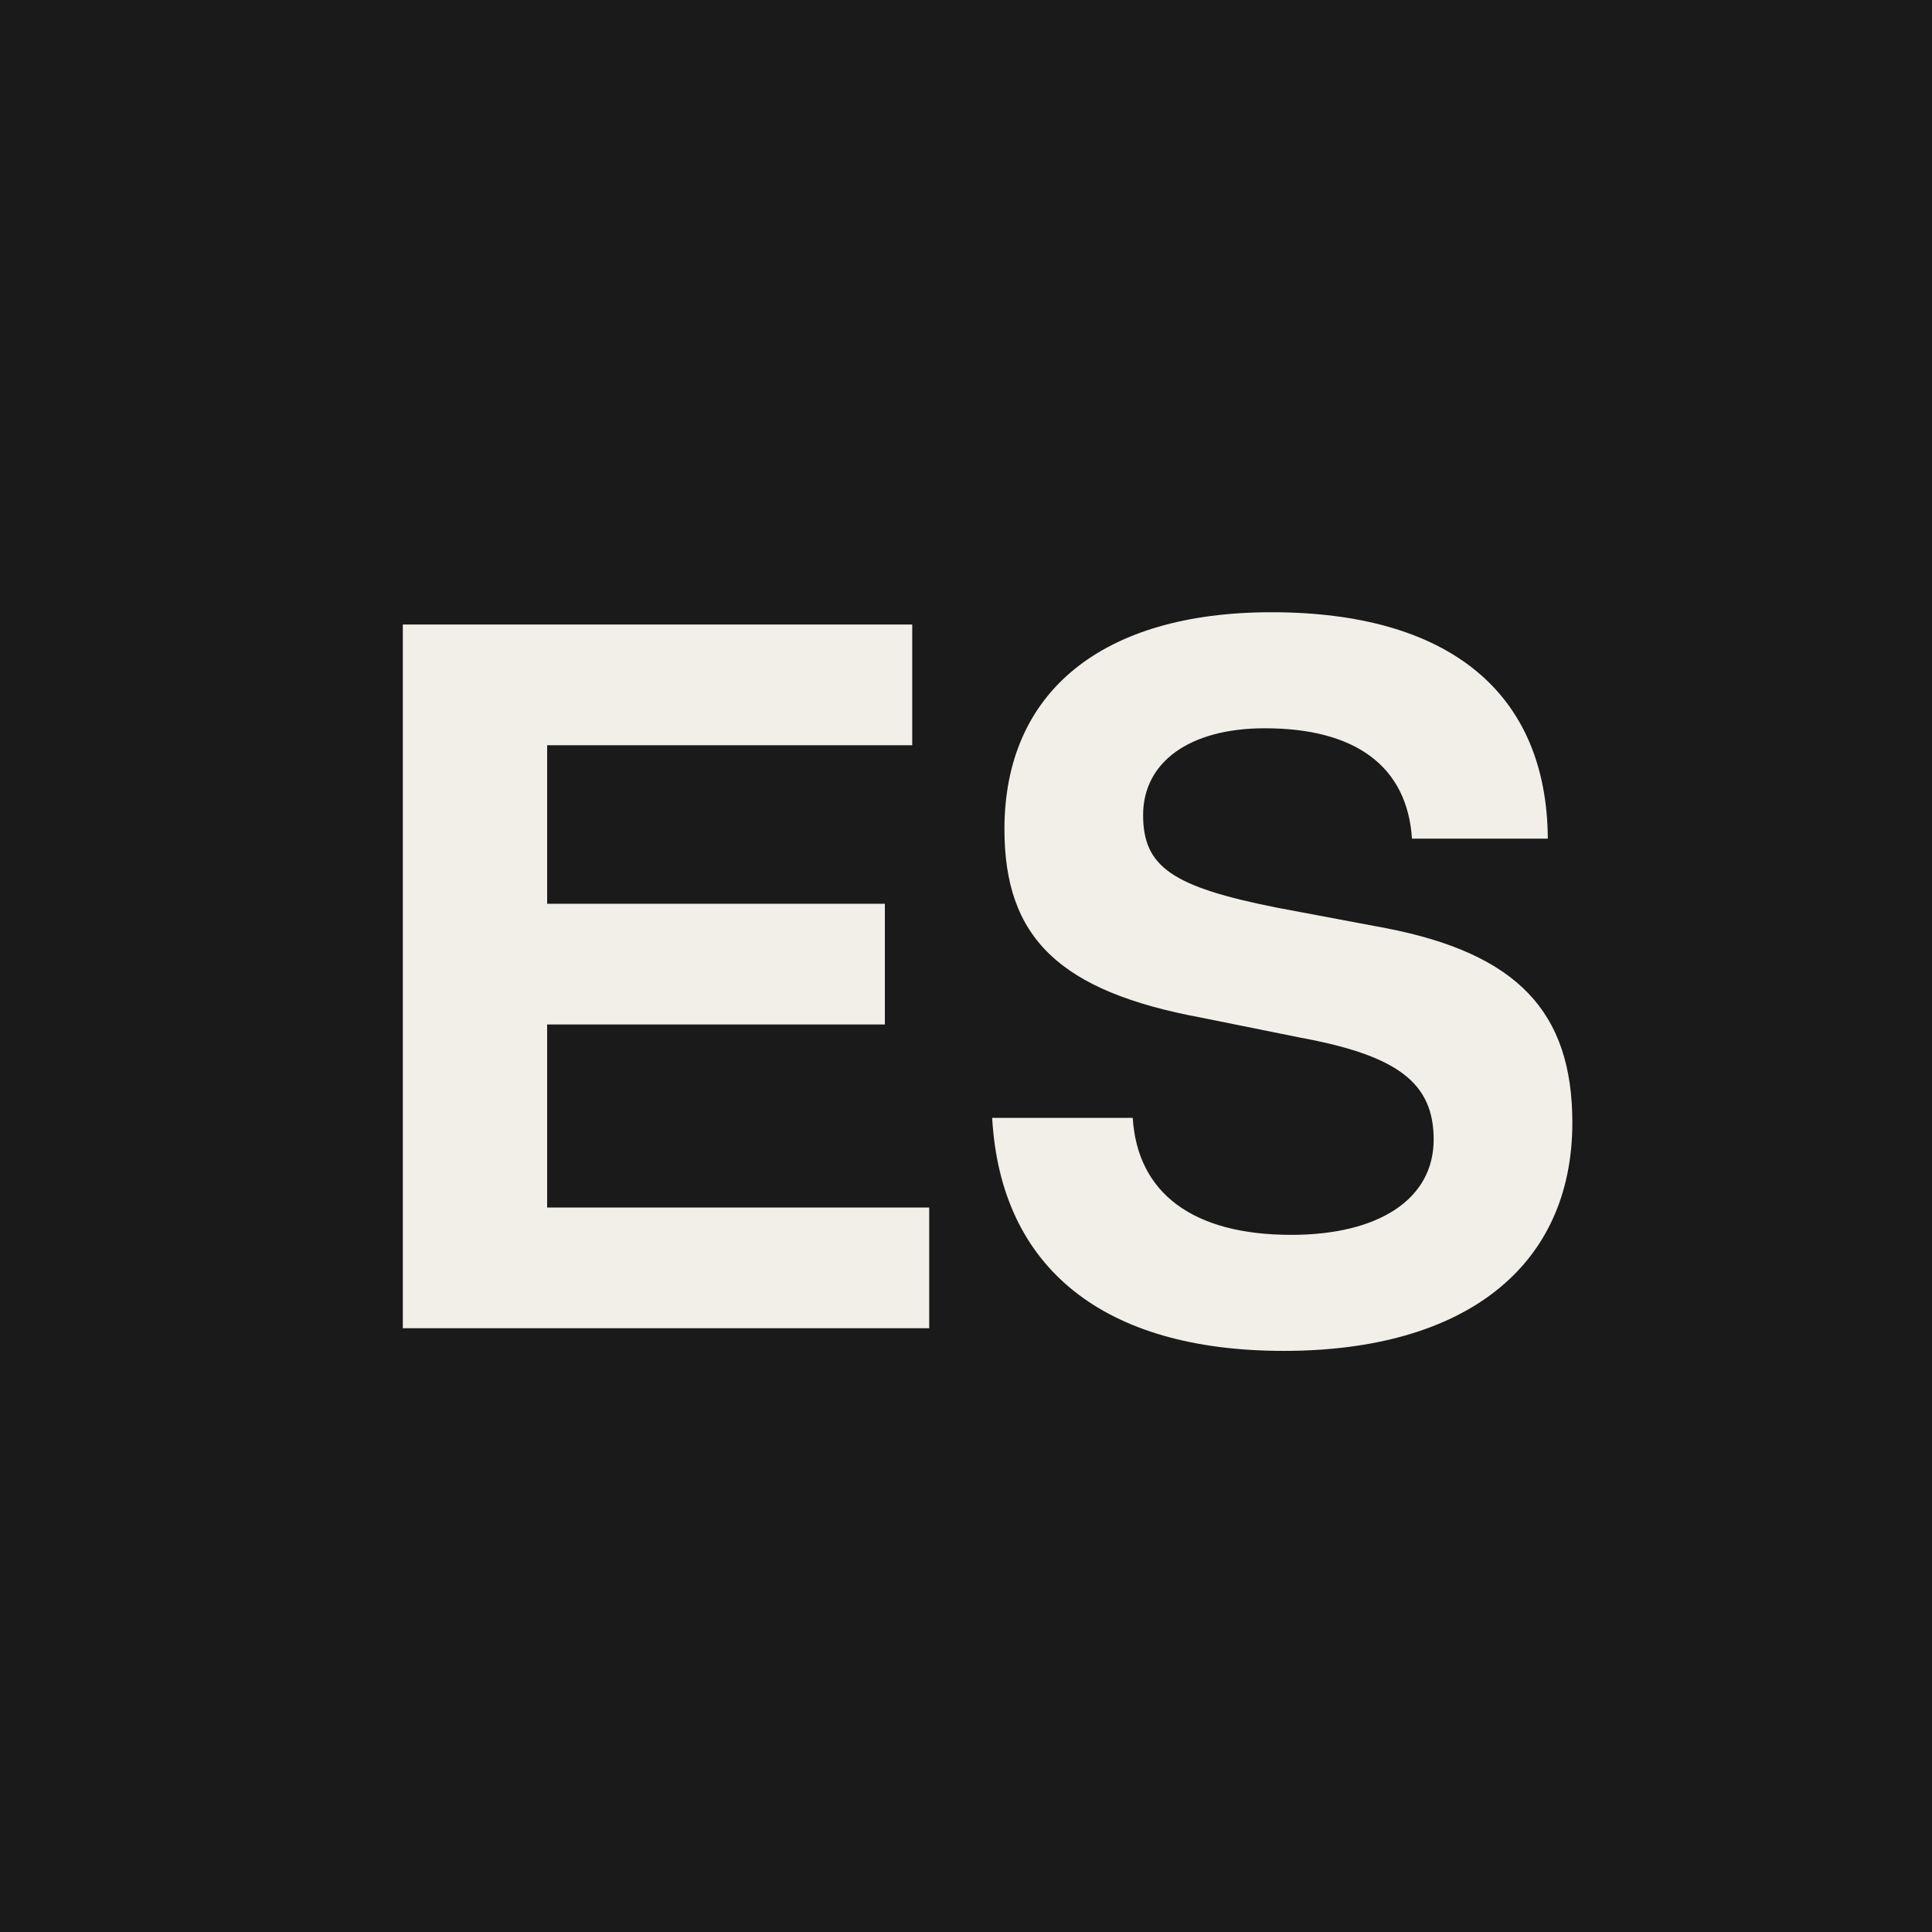
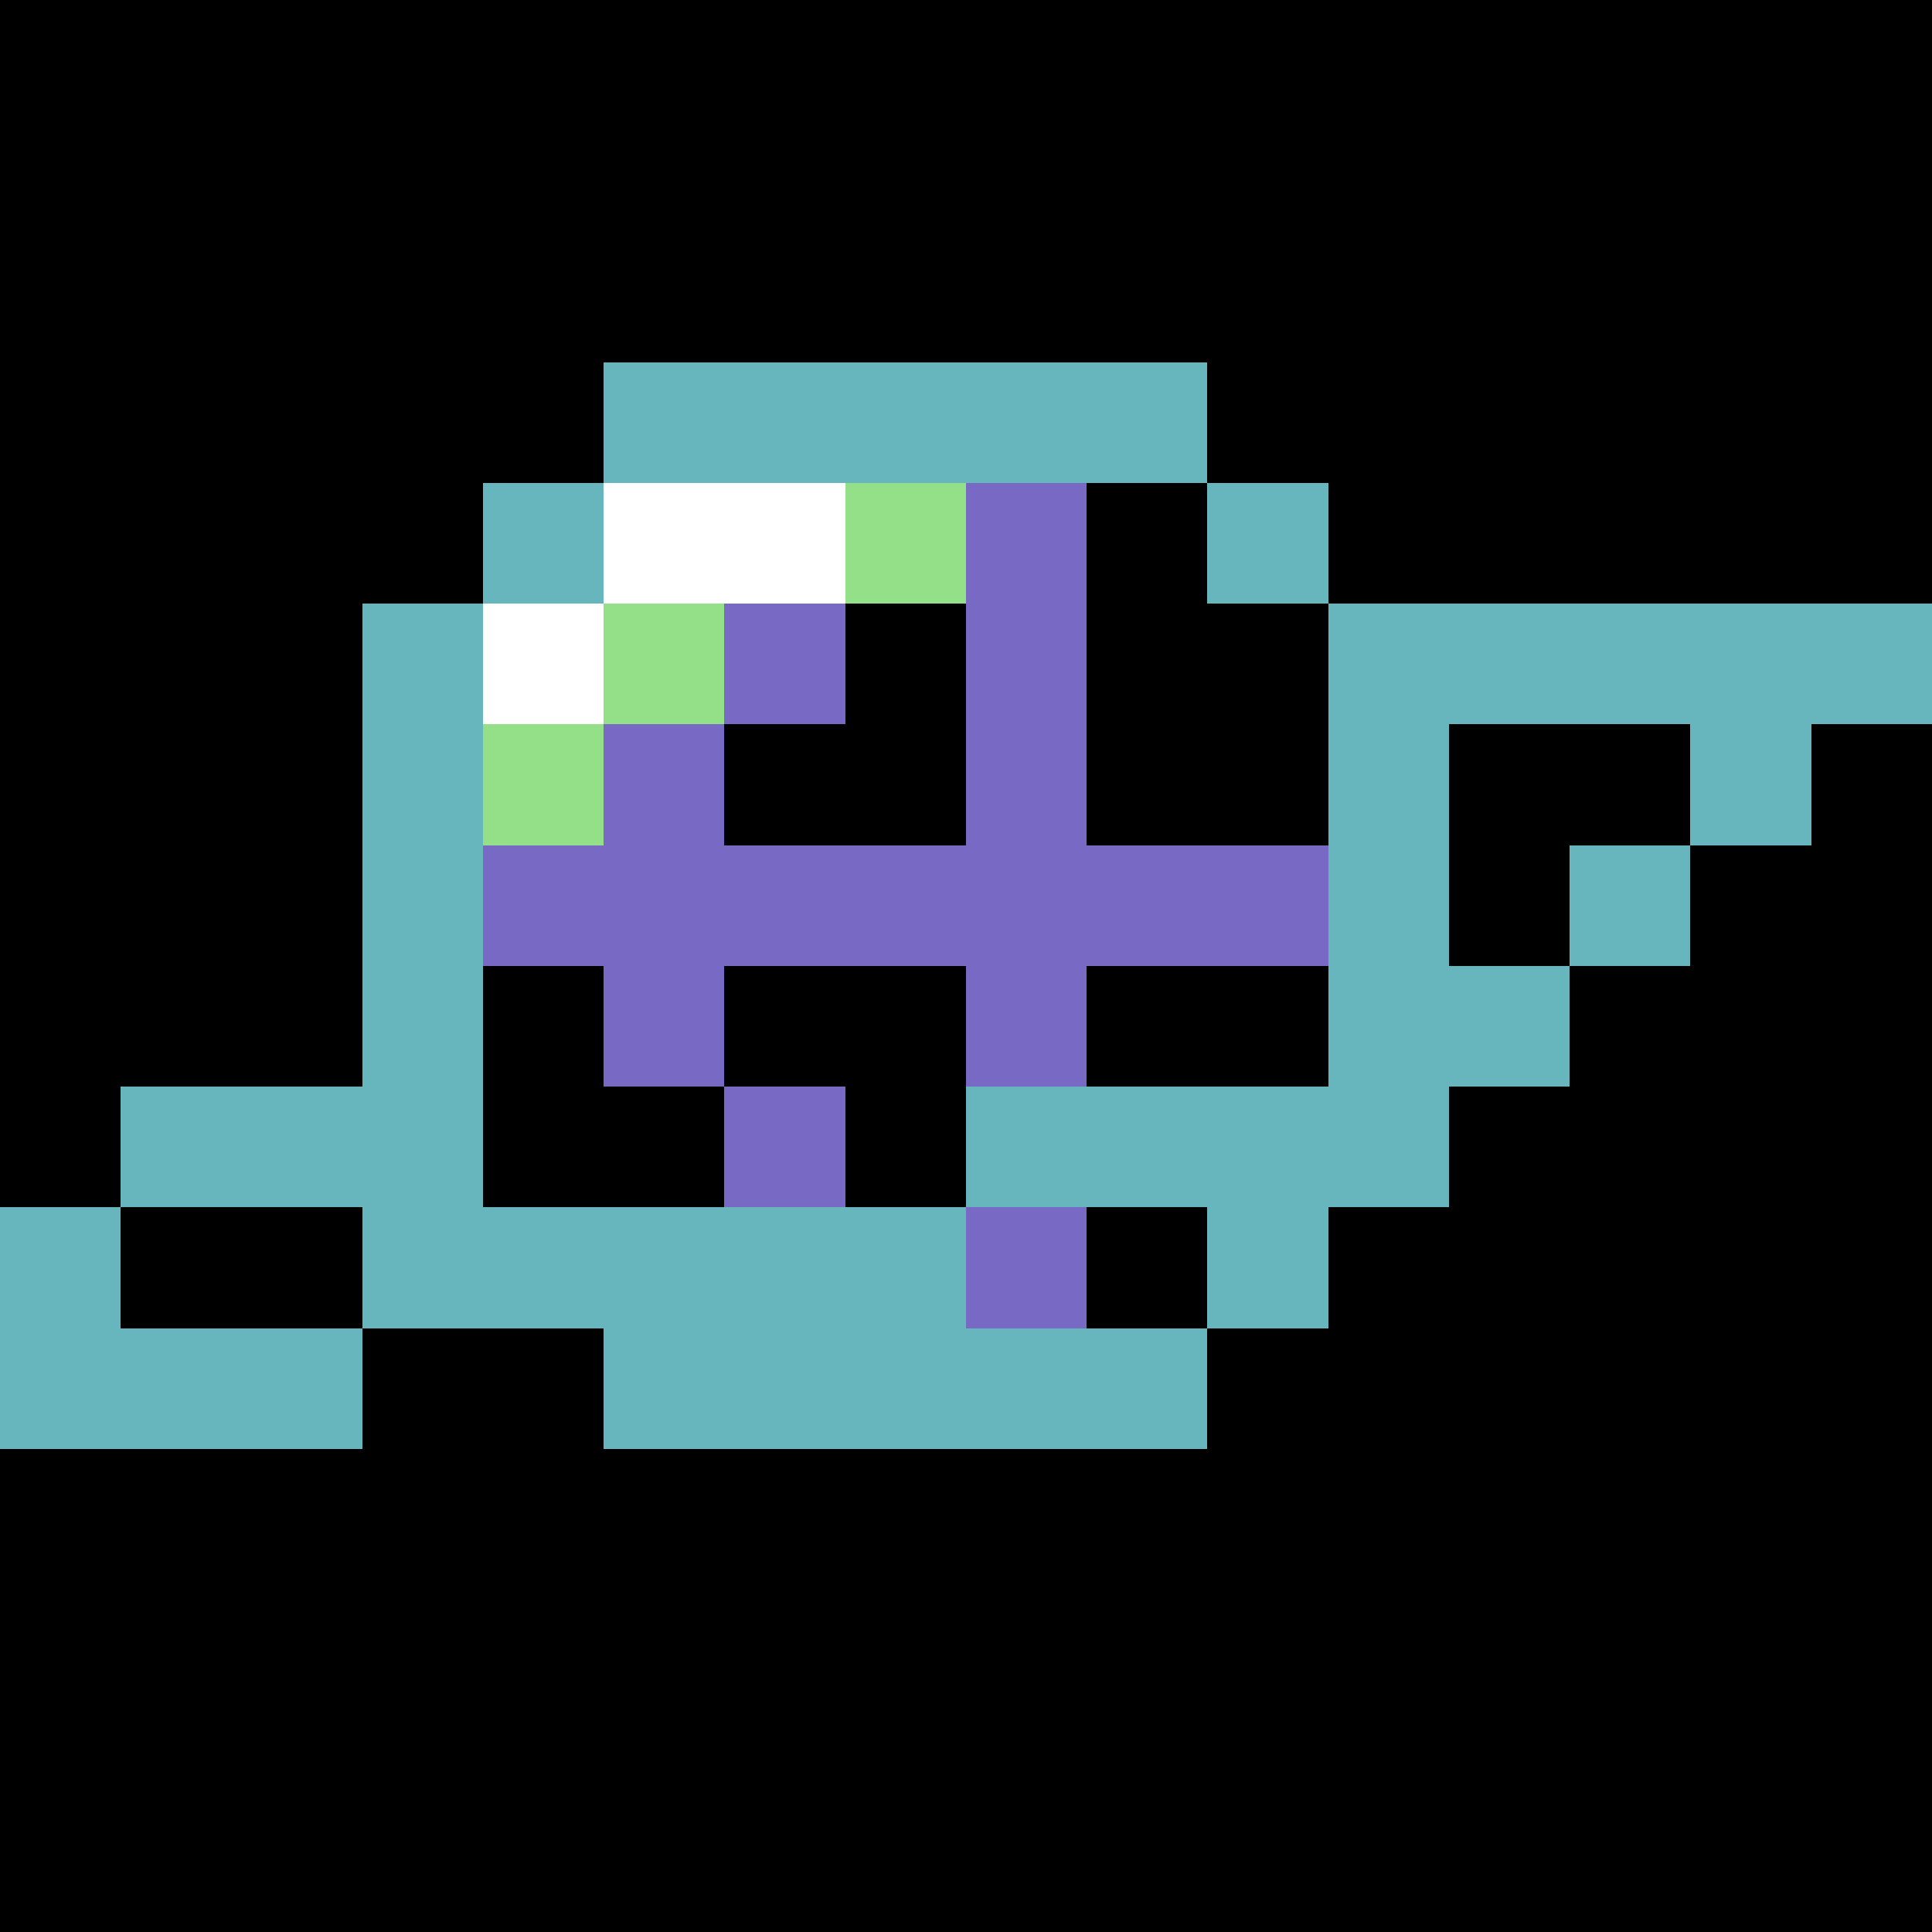
- <svg xmlns="http://www.w3.org/2000/svg" width="32" height="32" viewBox="0 0 32 32">
-   <rect width="32" height="32" fill="#1A1A1A" />
-   <text x="16" y="22" text-anchor="middle" font-family="Helvetica, Arial, sans-serif" font-size="16" font-weight="900" fill="#F2EFE9">ES</text>
+ <svg xmlns="http://www.w3.org/2000/svg" viewBox="0 0 16 16" shape-rendering="crispEdges">
+   <rect width="16" height="16" fill="#000" />
+   <rect x="0" y="10" width="1" height="1" fill="#67b6bd" />
+   <rect x="0" y="11" width="1" height="1" fill="#67b6bd" />
+   <rect x="1" y="9" width="1" height="1" fill="#67b6bd" />
+   <rect x="1" y="11" width="1" height="1" fill="#67b6bd" />
+   <rect x="2" y="9" width="1" height="1" fill="#67b6bd" />
+   <rect x="2" y="11" width="1" height="1" fill="#67b6bd" />
+   <rect x="3" y="5" width="1" height="1" fill="#67b6bd" />
+   <rect x="3" y="6" width="1" height="1" fill="#67b6bd" />
+   <rect x="3" y="7" width="1" height="1" fill="#67b6bd" />
+   <rect x="3" y="8" width="1" height="1" fill="#67b6bd" />
+   <rect x="3" y="9" width="1" height="1" fill="#67b6bd" />
+   <rect x="3" y="10" width="1" height="1" fill="#67b6bd" />
+   <rect x="4" y="4" width="1" height="1" fill="#67b6bd" />
+   <rect x="4" y="5" width="1" height="1" fill="#ffffff" />
+   <rect x="4" y="6" width="1" height="1" fill="#94e089" />
+   <rect x="4" y="7" width="1" height="1" fill="#7869c4" />
+   <rect x="4" y="10" width="1" height="1" fill="#67b6bd" />
+   <rect x="5" y="3" width="1" height="1" fill="#67b6bd" />
+   <rect x="5" y="4" width="1" height="1" fill="#ffffff" />
+   <rect x="5" y="5" width="1" height="1" fill="#94e089" />
+   <rect x="5" y="6" width="1" height="1" fill="#7869c4" />
+   <rect x="5" y="7" width="1" height="1" fill="#7869c4" />
+   <rect x="5" y="8" width="1" height="1" fill="#7869c4" />
+   <rect x="5" y="10" width="1" height="1" fill="#67b6bd" />
+   <rect x="5" y="11" width="1" height="1" fill="#67b6bd" />
+   <rect x="6" y="3" width="1" height="1" fill="#67b6bd" />
+   <rect x="6" y="4" width="1" height="1" fill="#ffffff" />
+   <rect x="6" y="5" width="1" height="1" fill="#7869c4" />
+   <rect x="6" y="7" width="1" height="1" fill="#7869c4" />
+   <rect x="6" y="9" width="1" height="1" fill="#7869c4" />
+   <rect x="6" y="10" width="1" height="1" fill="#67b6bd" />
+   <rect x="6" y="11" width="1" height="1" fill="#67b6bd" />
+   <rect x="7" y="3" width="1" height="1" fill="#67b6bd" />
+   <rect x="7" y="4" width="1" height="1" fill="#94e089" />
+   <rect x="7" y="7" width="1" height="1" fill="#7869c4" />
+   <rect x="7" y="10" width="1" height="1" fill="#67b6bd" />
+   <rect x="7" y="11" width="1" height="1" fill="#67b6bd" />
+   <rect x="8" y="3" width="1" height="1" fill="#67b6bd" />
+   <rect x="8" y="4" width="1" height="1" fill="#7869c4" />
+   <rect x="8" y="5" width="1" height="1" fill="#7869c4" />
+   <rect x="8" y="6" width="1" height="1" fill="#7869c4" />
+   <rect x="8" y="7" width="1" height="1" fill="#7869c4" />
+   <rect x="8" y="8" width="1" height="1" fill="#7869c4" />
+   <rect x="8" y="9" width="1" height="1" fill="#67b6bd" />
+   <rect x="8" y="10" width="1" height="1" fill="#7869c4" />
+   <rect x="8" y="11" width="1" height="1" fill="#67b6bd" />
+   <rect x="9" y="3" width="1" height="1" fill="#67b6bd" />
+   <rect x="9" y="7" width="1" height="1" fill="#7869c4" />
+   <rect x="9" y="9" width="1" height="1" fill="#67b6bd" />
+   <rect x="9" y="11" width="1" height="1" fill="#67b6bd" />
+   <rect x="10" y="4" width="1" height="1" fill="#67b6bd" />
+   <rect x="10" y="7" width="1" height="1" fill="#7869c4" />
+   <rect x="10" y="9" width="1" height="1" fill="#67b6bd" />
+   <rect x="10" y="10" width="1" height="1" fill="#67b6bd" />
+   <rect x="11" y="5" width="1" height="1" fill="#67b6bd" />
+   <rect x="11" y="6" width="1" height="1" fill="#67b6bd" />
+   <rect x="11" y="7" width="1" height="1" fill="#67b6bd" />
+   <rect x="11" y="8" width="1" height="1" fill="#67b6bd" />
+   <rect x="11" y="9" width="1" height="1" fill="#67b6bd" />
+   <rect x="12" y="5" width="1" height="1" fill="#67b6bd" />
+   <rect x="12" y="8" width="1" height="1" fill="#67b6bd" />
+   <rect x="13" y="5" width="1" height="1" fill="#67b6bd" />
+   <rect x="13" y="7" width="1" height="1" fill="#67b6bd" />
+   <rect x="14" y="5" width="1" height="1" fill="#67b6bd" />
+   <rect x="14" y="6" width="1" height="1" fill="#67b6bd" />
+   <rect x="15" y="5" width="1" height="1" fill="#67b6bd" />
</svg>
